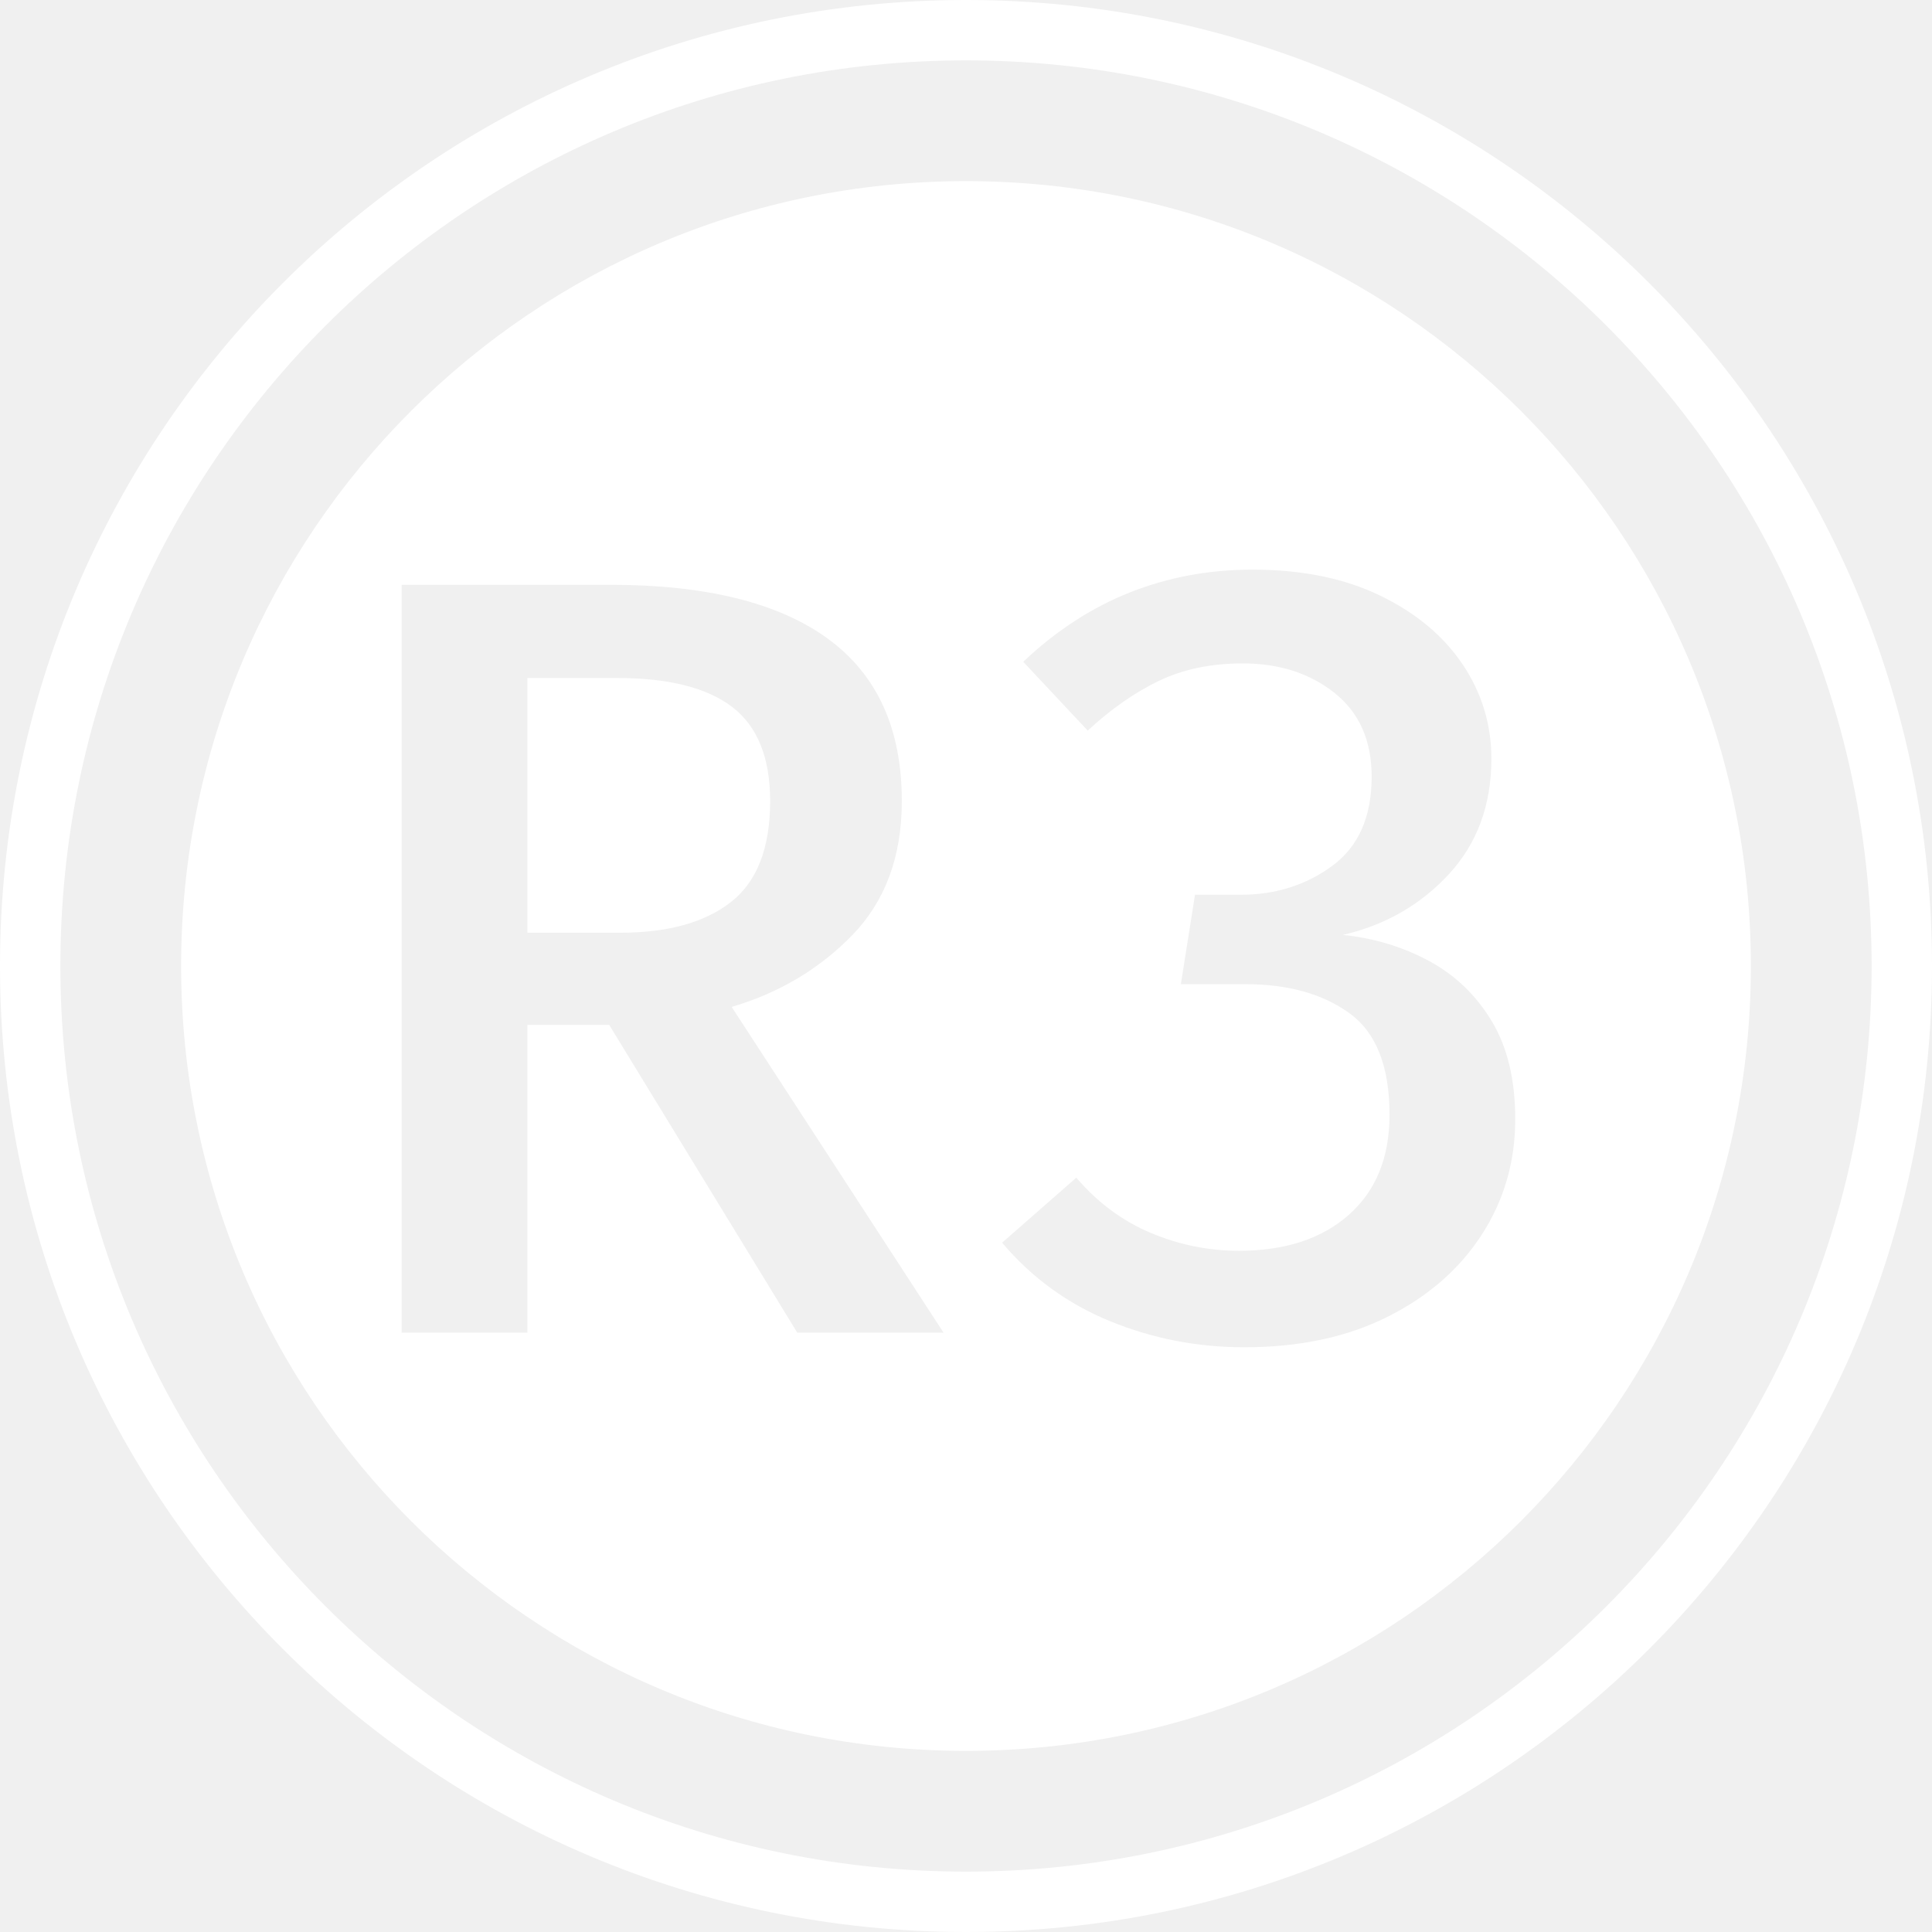
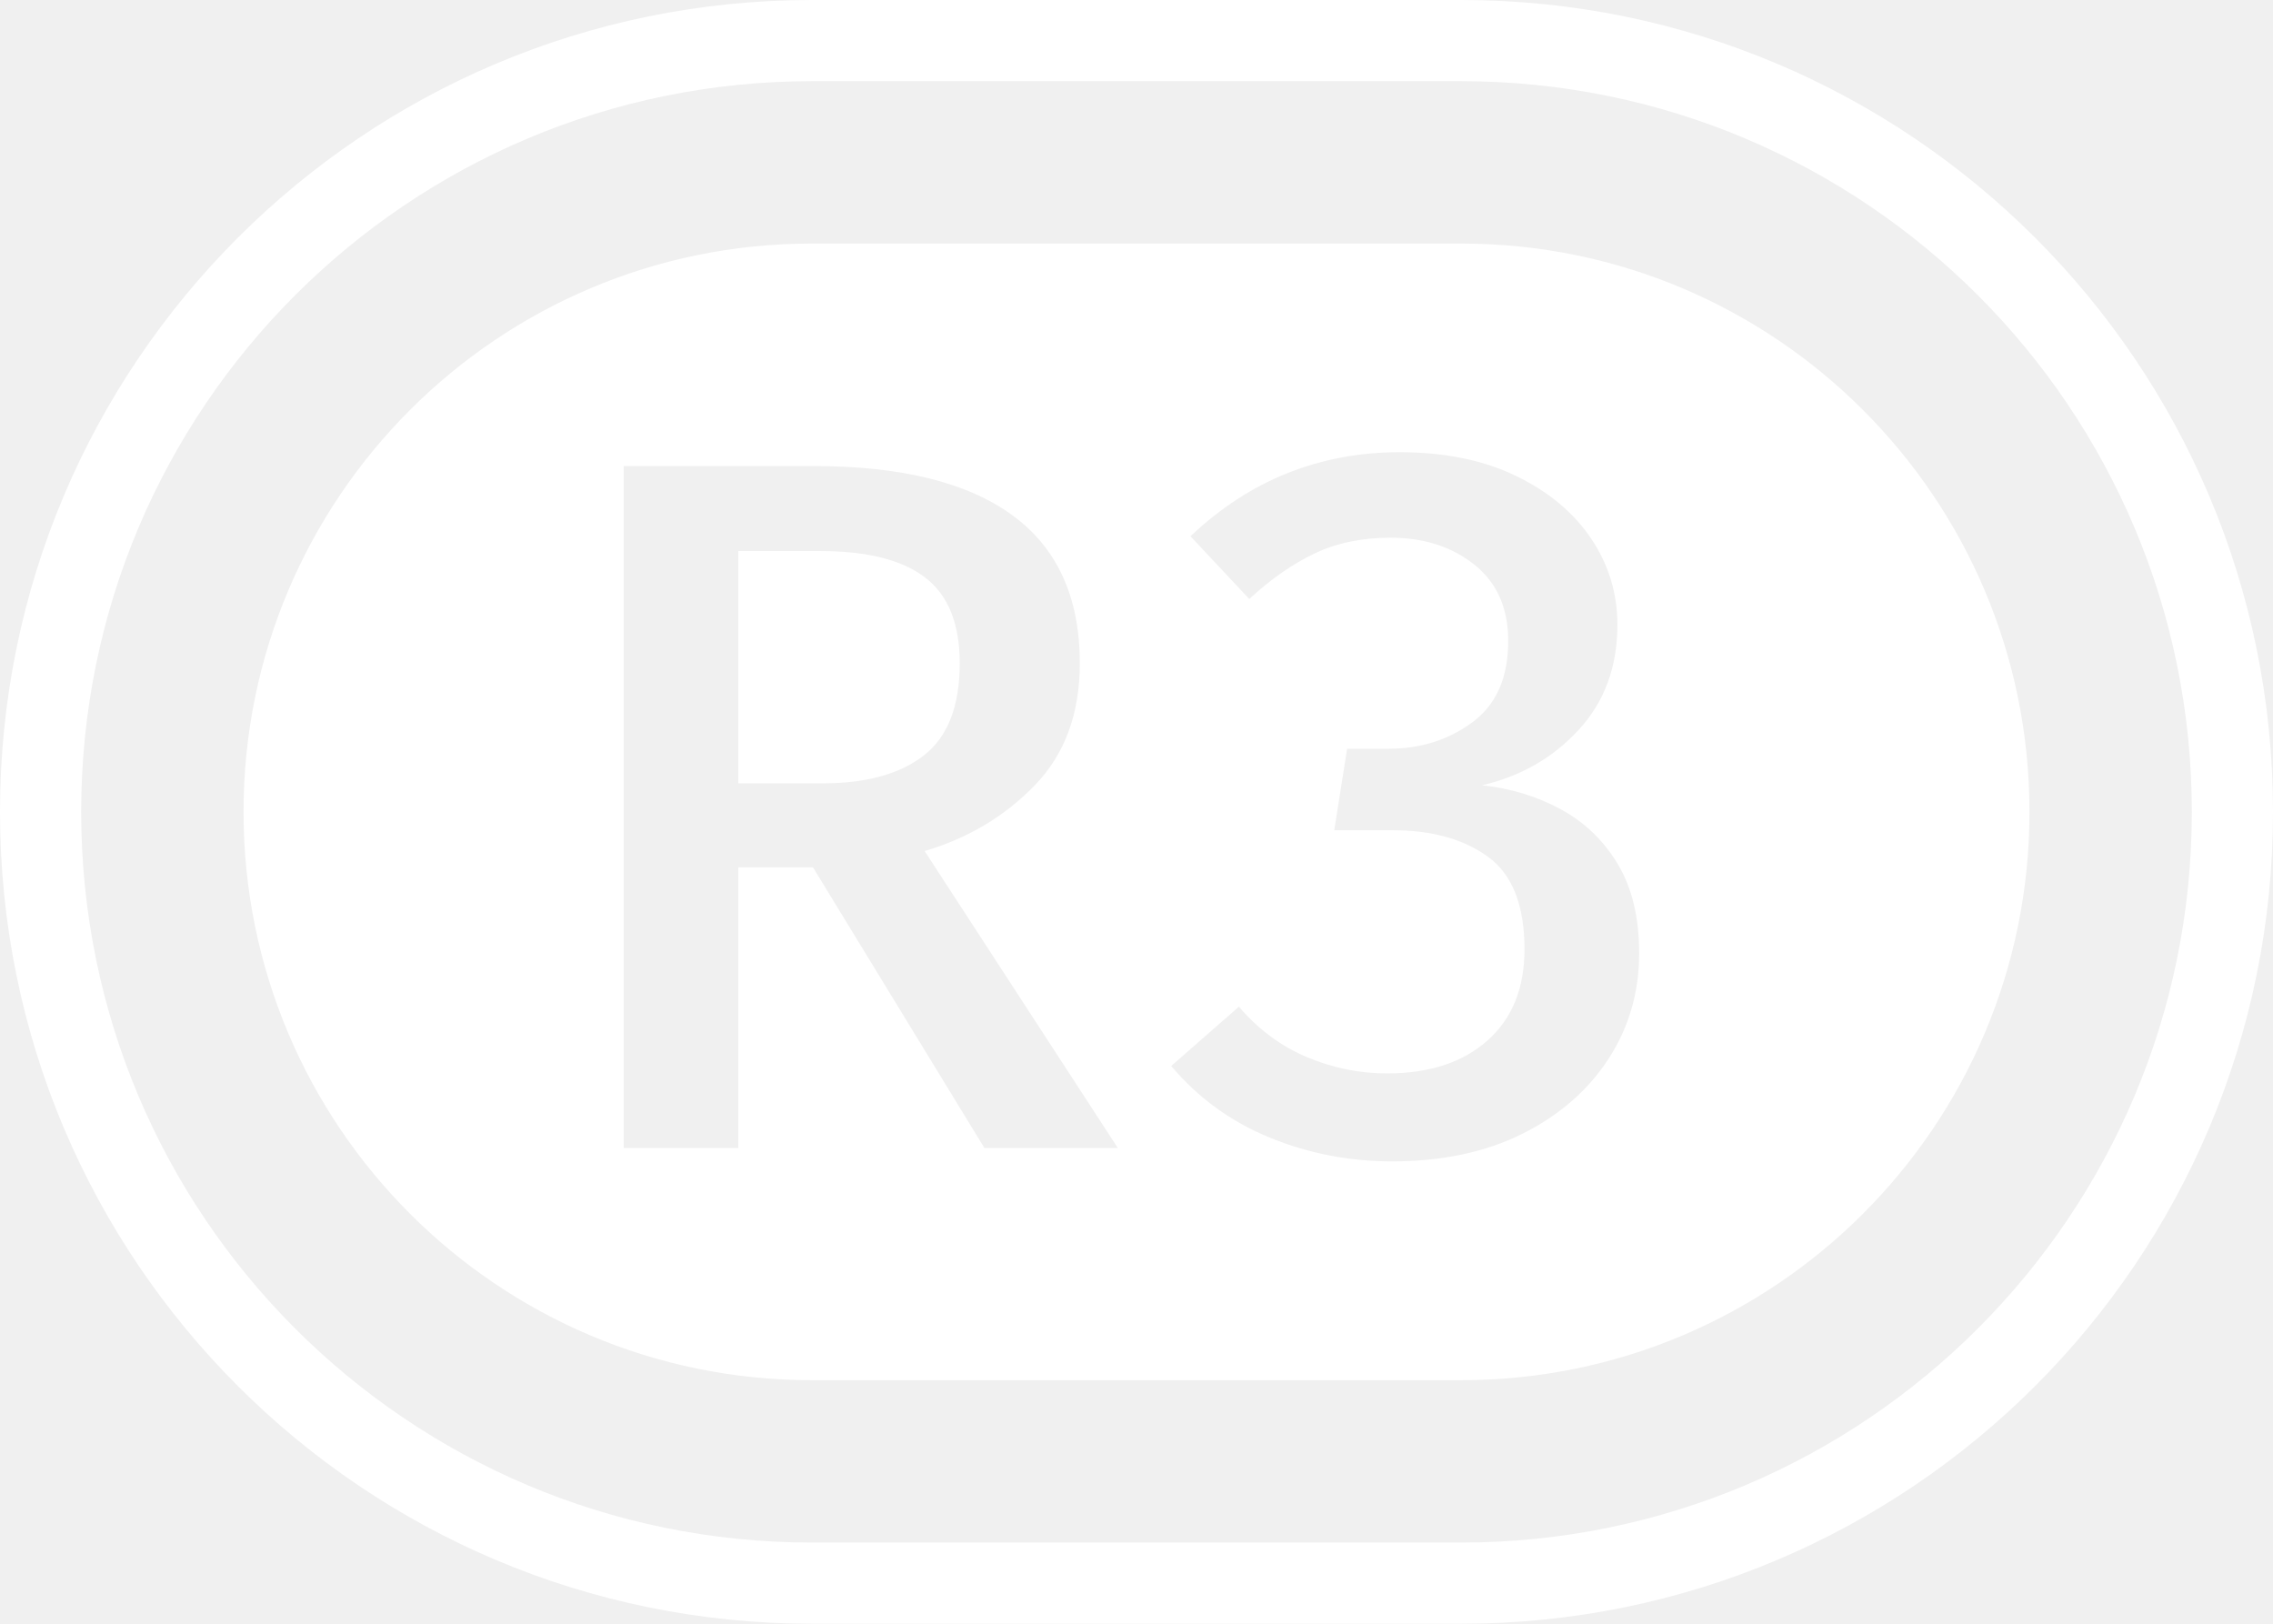
- <svg xmlns="http://www.w3.org/2000/svg" width="32" height="32" viewBox="0 0 32 32" fill="none">
-   <path fill-rule="evenodd" clip-rule="evenodd" d="M3 16A13 13 0 1 0 29 16A13 13 0 1 0 3 16ZM14.937 13.268Q14.937 14.641 14.12 15.485Q13.303 16.328 12.119 16.678L15.628 22.073L13.205 22.073L10.09 16.975L8.735 16.975L8.735 22.073L6.653 22.073L6.653 9.686L10.108 9.686Q12.487 9.686 13.712 10.579Q14.937 11.472 14.937 13.268ZM12.756 13.268Q12.756 12.191 12.128 11.71Q11.499 11.23 10.225 11.23L8.735 11.23L8.735 15.449L10.27 15.449Q11.455 15.449 12.105 14.942Q12.756 14.434 12.756 13.268ZM20.744 9.435Q21.974 9.435 22.862 9.866Q23.751 10.297 24.227 11.006Q24.702 11.715 24.702 12.567Q24.702 13.716 23.998 14.479Q23.293 15.242 22.243 15.485Q23.015 15.565 23.666 15.915Q24.317 16.265 24.707 16.912Q25.097 17.558 25.097 18.536Q25.097 19.595 24.541 20.453Q23.984 21.31 22.979 21.812Q21.974 22.315 20.61 22.315Q19.443 22.315 18.388 21.884Q17.334 21.453 16.598 20.583L17.827 19.506Q18.357 20.125 19.061 20.421Q19.766 20.717 20.52 20.717Q21.669 20.717 22.342 20.12Q23.015 19.524 23.015 18.464Q23.015 17.262 22.351 16.782Q21.687 16.301 20.628 16.301L19.559 16.301L19.793 14.82L20.547 14.82Q21.417 14.82 22.068 14.34Q22.719 13.86 22.719 12.864Q22.719 11.966 22.104 11.477Q21.489 10.988 20.583 10.988Q19.802 10.988 19.2 11.275Q18.599 11.562 18.016 12.101L16.948 10.961Q17.764 10.189 18.716 9.812Q19.667 9.435 20.744 9.435Z" fill="white" />
-   <path d="M0.5 16A15.5 15.5 0 1 0 31.5 16A15.5 15.5 0 1 0 0.5 16Z" stroke="white" stroke-width="1" fill="none" />
+ <svg xmlns="http://www.w3.org/2000/svg" width="56" height="40" viewBox="0 0 56 40" fill="none">
+   <path fill-rule="evenodd" clip-rule="evenodd" d="M20 0H36A20 20 0 0 1 36 40H20A20 20 0 0 1 20 0ZM20 2A18 18 0 0 0 20 38H36A18 18 0 0 0 36 2H20ZM20 6H36A14 14 0 0 1 36 34H20A14 14 0 0 1 20 6ZM26.603 16.338Q26.603 18.201 25.495 19.345Q24.387 20.49 22.78 20.965L27.54 28.281L24.253 28.281L20.029 21.366L18.191 21.366L18.191 28.281L15.366 28.281L15.366 11.481L20.053 11.481Q23.279 11.481 24.941 12.692Q26.603 13.904 26.603 16.338ZM23.645 16.338Q23.645 14.878 22.792 14.226Q21.94 13.575 20.212 13.575L18.191 13.575L18.191 19.297L20.272 19.297Q21.879 19.297 22.762 18.609Q23.645 17.921 23.645 16.338ZM34.479 11.14Q36.147 11.14 37.352 11.725Q38.558 12.309 39.203 13.271Q39.848 14.232 39.848 15.389Q39.848 16.947 38.892 17.982Q37.937 19.017 36.512 19.345Q37.559 19.455 38.442 19.93Q39.325 20.405 39.854 21.281Q40.384 22.158 40.384 23.485Q40.384 24.921 39.629 26.084Q38.874 27.246 37.511 27.928Q36.147 28.61 34.297 28.61Q32.714 28.61 31.284 28.025Q29.853 27.441 28.855 26.26L30.523 24.799Q31.241 25.639 32.197 26.041Q33.152 26.443 34.175 26.443Q35.733 26.443 36.646 25.633Q37.559 24.824 37.559 23.387Q37.559 21.756 36.658 21.105Q35.758 20.453 34.321 20.453L32.872 20.453L33.189 18.445L34.212 18.445Q35.392 18.445 36.275 17.793Q37.158 17.142 37.158 15.791Q37.158 14.573 36.324 13.91Q35.49 13.246 34.26 13.246Q33.201 13.246 32.385 13.636Q31.57 14.025 30.778 14.756L29.33 13.21Q30.438 12.163 31.728 11.652Q33.018 11.14 34.479 11.14Z" fill="white" />
</svg>
